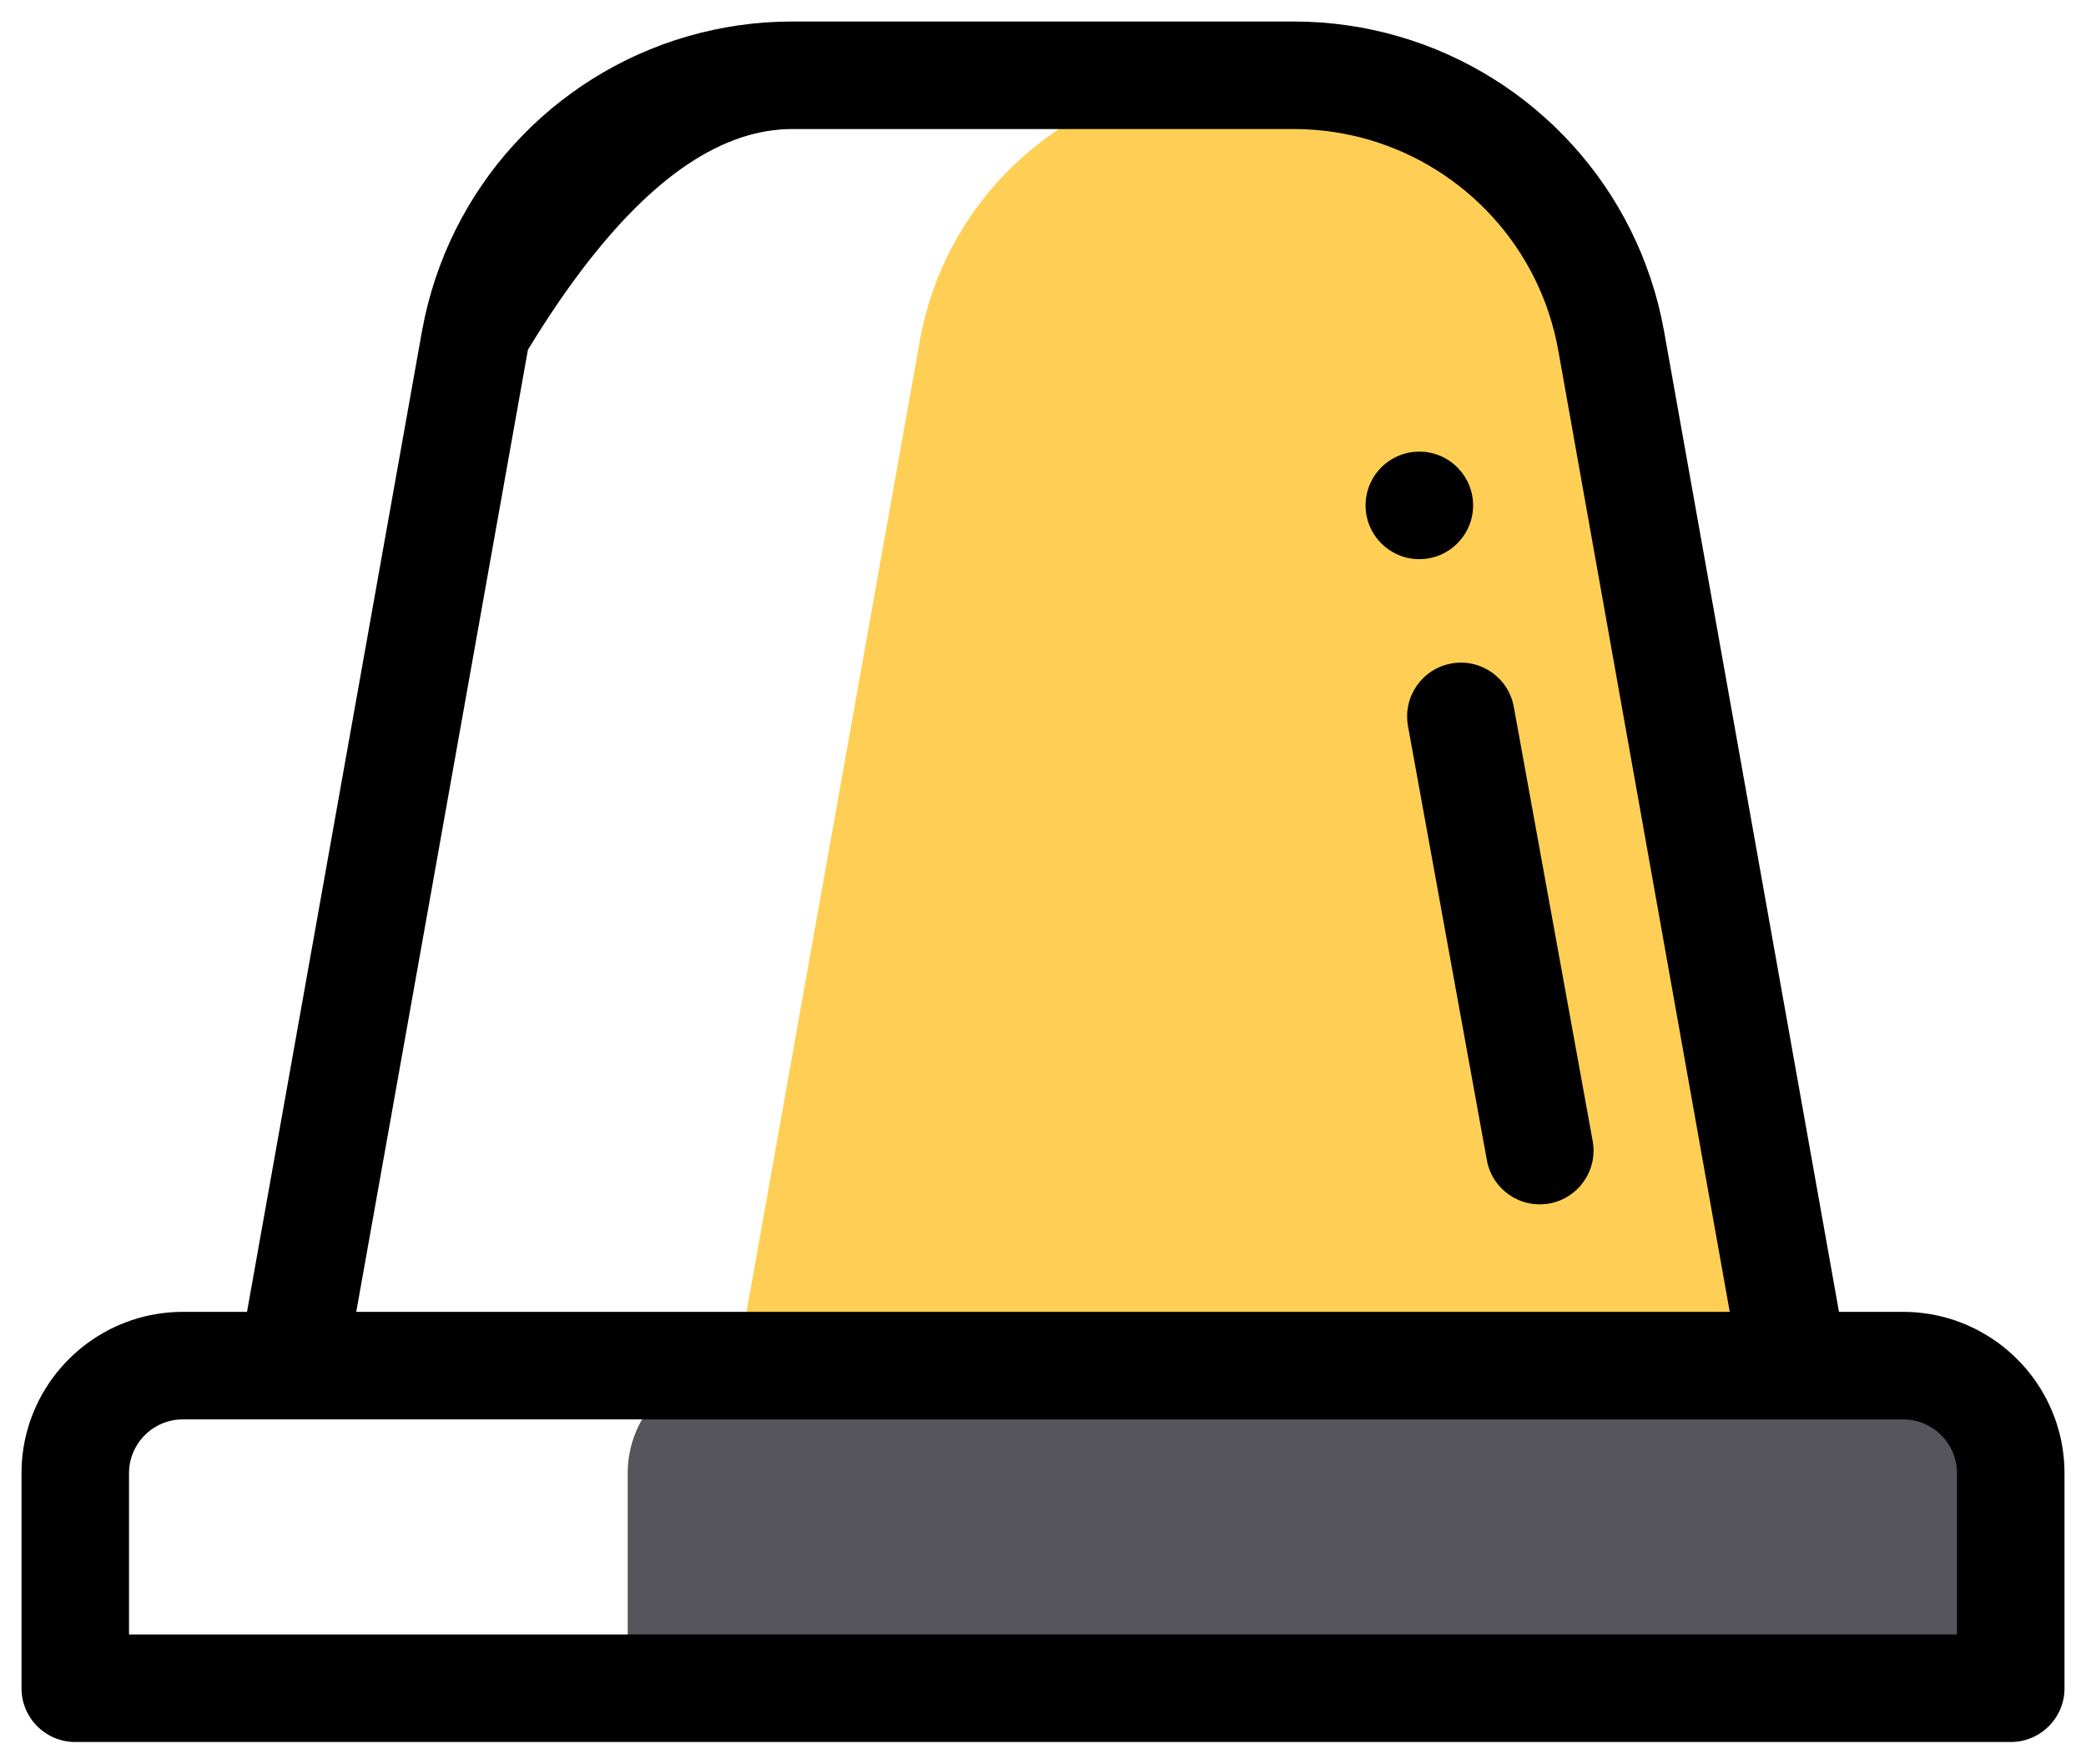
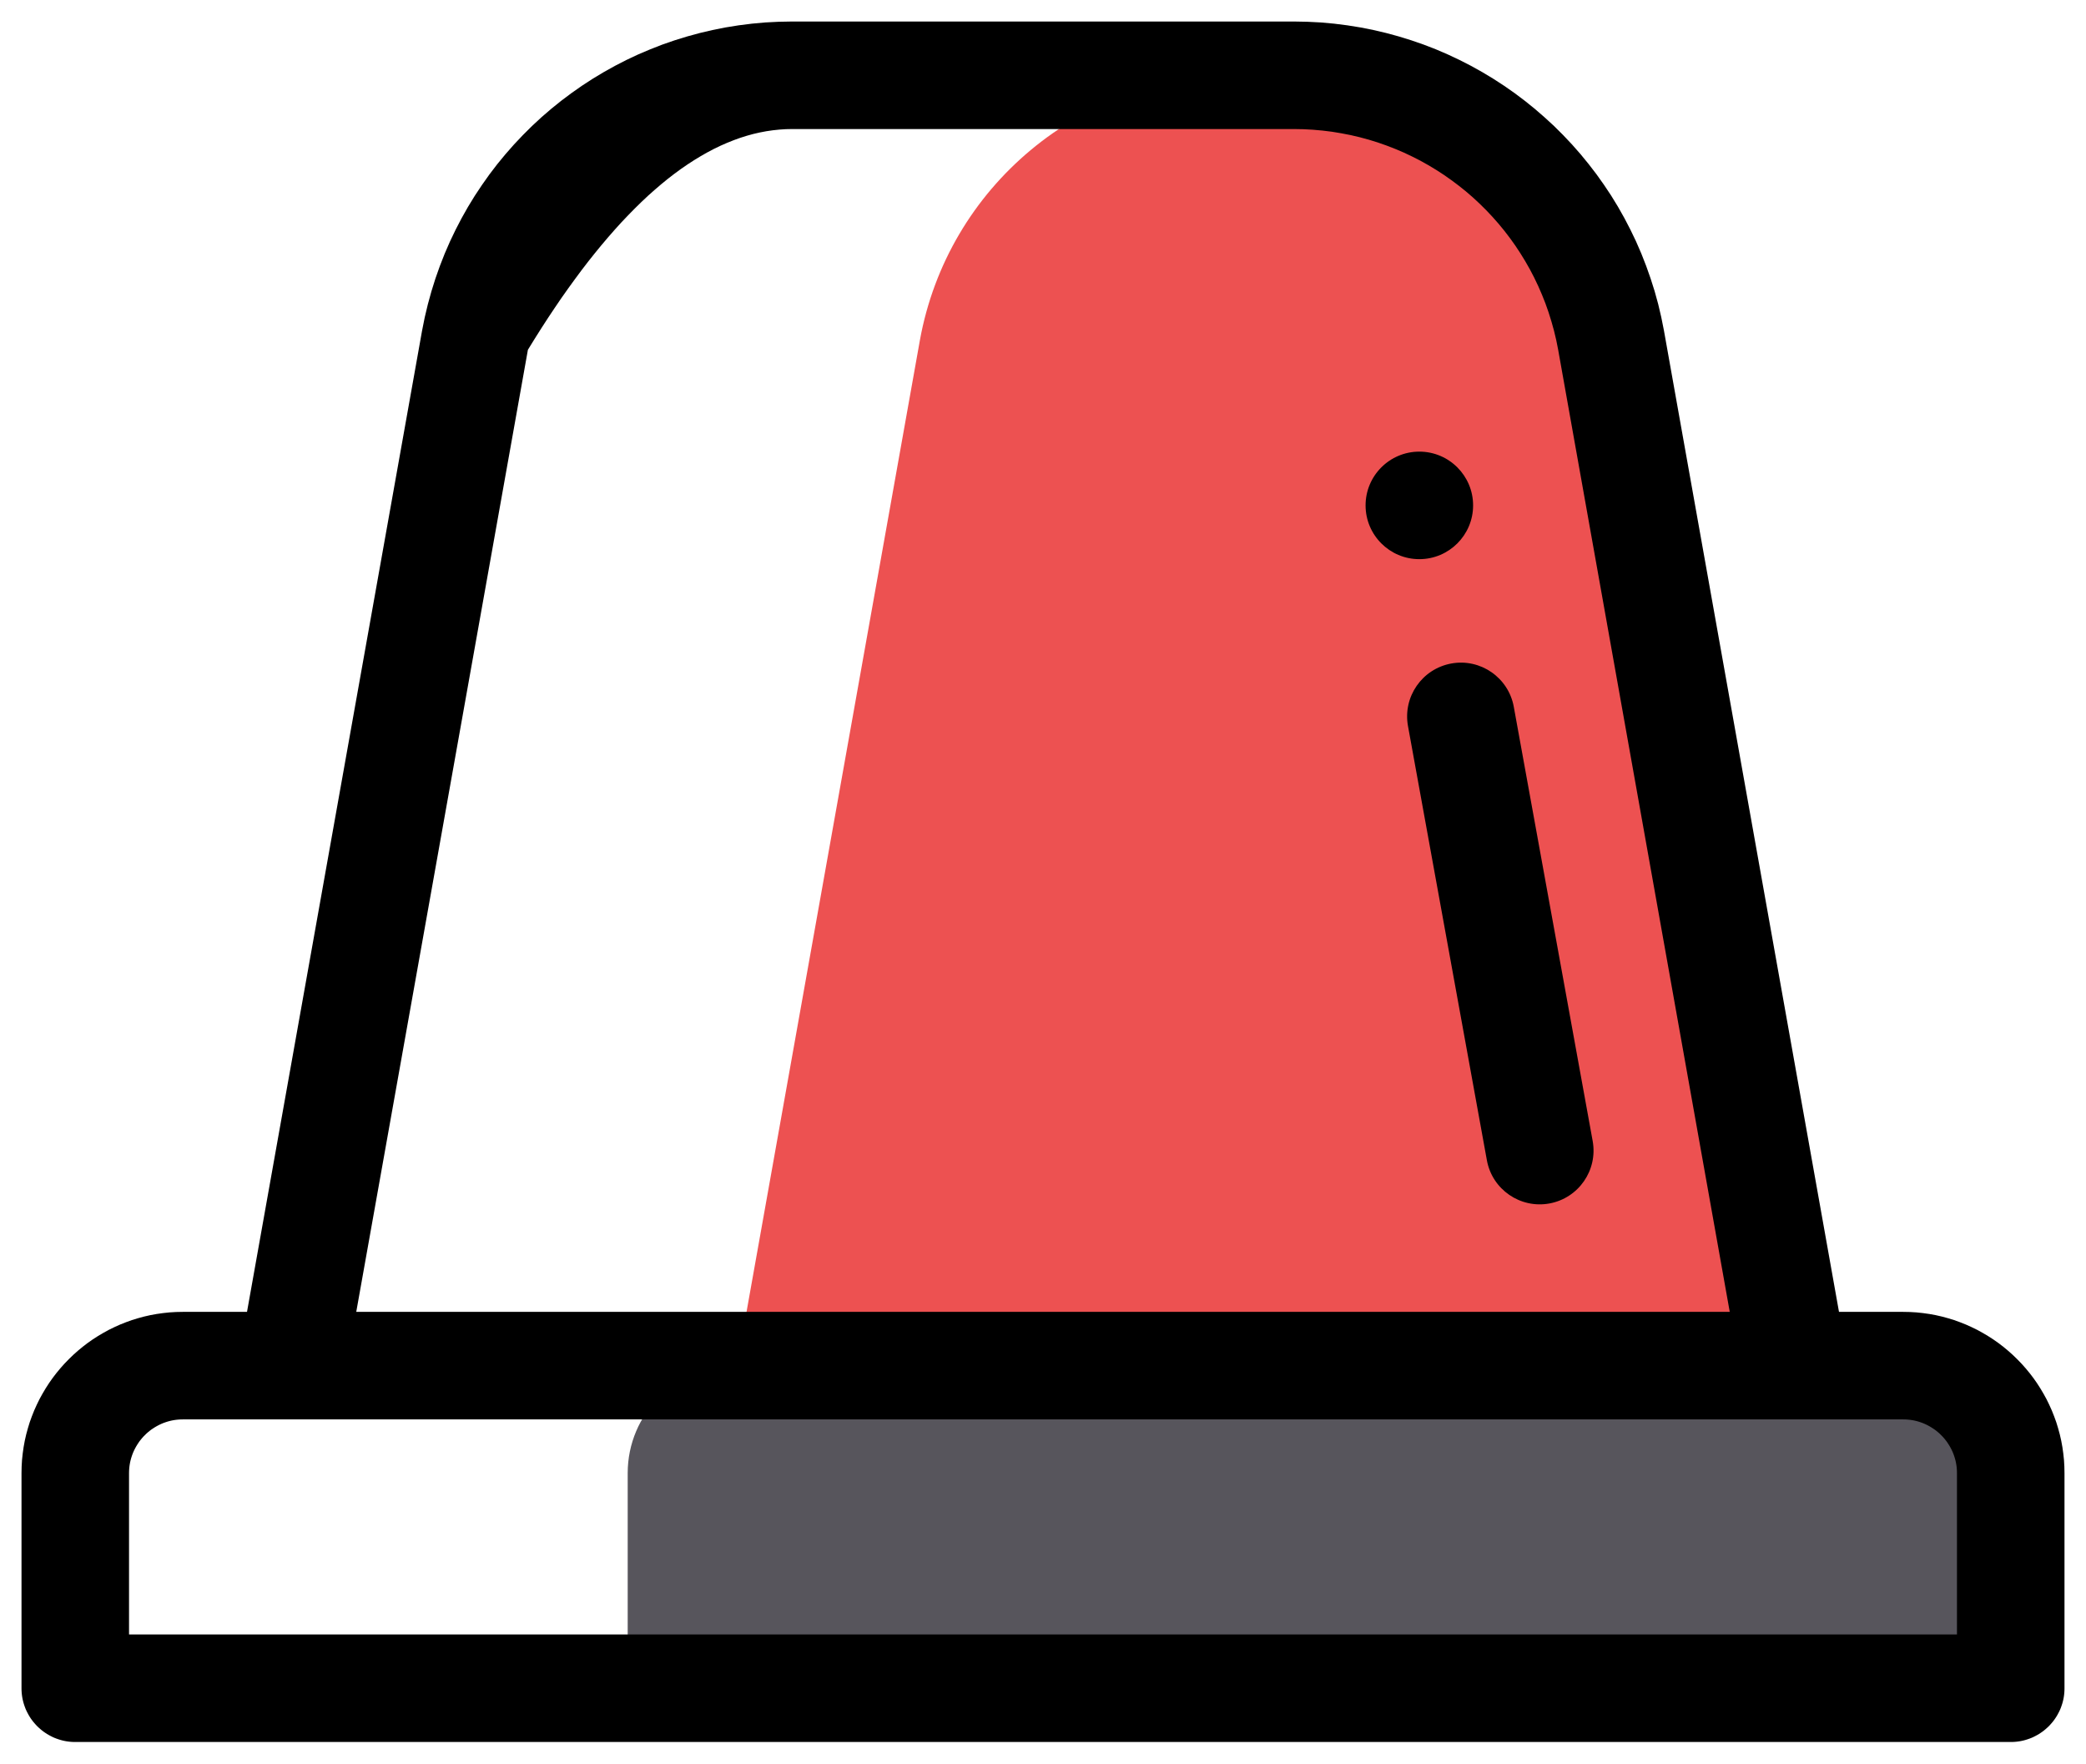
<svg xmlns="http://www.w3.org/2000/svg" xmlns:xlink="http://www.w3.org/1999/xlink" version="1.1" preserveAspectRatio="xMidYMid meet" viewBox="0 0 485 410" width="485" height="410">
  <defs>
    <path d="M170.94 317.5C157.13 317.5 145.94 328.69 145.94 342.5C145.94 345.83 145.94 362.5 145.94 392.5L467.19 392.5C467.19 362.5 467.19 345.83 467.19 342.5C467.19 328.69 456 317.5 442.19 317.5C433.39 317.5 284.59 317.5 170.94 317.5Z" id="d5qI6nbAnR" />
    <path d="M287.66 17.5C251.41 17.5 220.35 43.43 213.88 79.09C211.04 94.98 196.86 174.45 171.34 317.5L416.79 317.5C391.27 174.45 377.1 94.98 374.26 79.09C367.78 43.43 336.71 17.5 300.46 17.5C297.9 17.5 288.94 17.5 287.66 17.5Z" id="djkaoyeRK" />
    <path d="M330 105C323.1 105 317.5 110.6 317.5 117.5C317.5 124.4 323.1 130 330 130C336.9 130 342.5 124.4 342.5 117.5C342.5 110.6 336.9 105 330 105Z" id="djWmFz4iV" />
    <path d="M307.07 5.22L310.18 5.5L313.26 5.89L316.31 6.38L319.33 6.98L322.31 7.68L325.25 8.48L328.15 9.38L331.01 10.37L333.83 11.46L336.6 12.65L339.32 13.93L342 15.3L344.62 16.76L347.18 18.3L349.69 19.93L352.14 21.64L354.53 23.44L356.85 25.31L359.11 27.27L361.31 29.29L363.43 31.4L365.48 33.57L367.46 35.82L369.36 38.14L371.19 40.52L372.93 42.97L374.6 45.48L376.18 48.06L377.67 50.7L379.07 53.39L380.39 56.14L381.61 58.95L382.73 61.81L383.76 64.72L384.7 67.68L385.53 70.69L386.25 73.75L386.87 76.85L427.57 305L442.5 305L444.04 305.03L445.57 305.12L447.08 305.28L448.57 305.49L450.05 305.76L451.5 306.09L452.93 306.48L454.34 306.91L455.72 307.41L457.08 307.95L458.41 308.55L459.72 309.19L460.99 309.89L462.24 310.63L463.45 311.41L464.63 312.24L465.78 313.12L466.89 314.04L467.97 315L469 316L470 317.03L470.96 318.11L471.88 319.22L472.76 320.37L473.59 321.55L474.37 322.76L475.11 324.01L475.81 325.28L476.45 326.59L477.05 327.92L477.59 329.28L478.09 330.66L478.52 332.07L478.91 333.5L479.24 334.95L479.51 336.43L479.72 337.92L479.88 339.43L479.97 340.96L480 342.5L480 392.5L479.99 393.02L479.96 393.53L479.91 394.03L479.84 394.53L479.75 395.02L479.64 395.5L479.51 395.98L479.36 396.45L479.2 396.91L479.02 397.37L478.82 397.81L478.6 398.24L478.37 398.67L478.13 399.08L477.86 399.49L477.59 399.88L477.3 400.26L476.99 400.63L476.67 400.99L476.34 401.34L475.99 401.67L475.63 401.99L475.26 402.3L474.88 402.59L474.49 402.86L474.08 403.13L473.67 403.37L473.24 403.6L472.81 403.82L472.37 404.02L471.91 404.2L471.45 404.36L470.98 404.51L470.5 404.64L470.02 404.75L469.53 404.84L469.03 404.91L468.53 404.96L468.02 404.99L467.5 405L17.5 405L16.98 404.99L16.47 404.96L15.97 404.91L15.47 404.84L14.98 404.75L14.5 404.64L14.02 404.51L13.55 404.36L13.09 404.2L12.63 404.02L12.19 403.82L11.76 403.6L11.33 403.37L10.92 403.13L10.51 402.86L10.12 402.59L9.74 402.3L9.37 401.99L9.01 401.67L8.66 401.34L8.33 400.99L8.01 400.63L7.7 400.26L7.41 399.88L7.13 399.49L6.87 399.08L6.63 398.67L6.4 398.24L6.18 397.81L5.98 397.37L5.8 396.91L5.64 396.45L5.49 395.98L5.36 395.5L5.25 395.02L5.16 394.53L5.09 394.03L5.04 393.53L5.01 393.02L5 392.5L5 342.5L5.03 340.96L5.12 339.43L5.28 337.92L5.49 336.43L5.76 334.95L6.09 333.5L6.48 332.07L6.91 330.66L7.41 329.28L7.95 327.92L8.55 326.59L9.19 325.28L9.89 324.01L10.63 322.76L11.41 321.55L12.24 320.37L13.12 319.22L14.04 318.11L15 317.03L16 316L17.03 315L18.11 314.04L19.22 313.12L20.37 312.24L21.55 311.41L22.76 310.63L24.01 309.89L25.28 309.19L26.59 308.55L27.92 307.95L29.28 307.41L30.66 306.91L32.07 306.48L33.5 306.09L34.95 305.76L36.43 305.49L37.92 305.28L39.43 305.12L40.96 305.03L42.5 305L57.43 305L98.13 76.89L98.75 73.79L99.48 70.73L100.31 67.72L101.24 64.75L102.27 61.84L103.39 58.98L104.61 56.17L105.93 53.41L107.33 50.72L108.82 48.08L110.4 45.5L112.07 42.99L113.81 40.53L115.63 38.15L117.54 35.83L119.52 33.58L121.57 31.41L123.69 29.3L125.88 27.27L128.14 25.32L130.47 23.44L132.86 21.65L135.31 19.93L137.82 18.3L140.38 16.76L143 15.3L145.67 13.93L148.39 12.65L151.17 11.47L153.98 10.37L156.84 9.38L159.75 8.48L162.69 7.68L165.67 6.98L168.68 6.38L171.73 5.89L174.82 5.5L177.93 5.22L181.06 5.06L184.23 5L300.78 5L303.94 5.06L307.07 5.22ZM41.99 330.01L41.48 330.04L40.97 330.09L40.48 330.16L39.98 330.25L39.5 330.36L39.02 330.49L38.55 330.64L38.09 330.8L37.64 330.98L37.2 331.18L36.76 331.4L36.34 331.63L35.92 331.88L35.52 332.14L35.12 332.41L34.74 332.71L34.37 333.01L34.01 333.33L33.67 333.67L33.33 334.01L33.01 334.37L32.71 334.74L32.41 335.12L32.14 335.52L31.88 335.92L31.63 336.34L31.4 336.76L31.18 337.2L30.98 337.64L30.8 338.09L30.64 338.55L30.49 339.02L30.36 339.5L30.25 339.98L30.16 340.48L30.09 340.97L30.04 341.48L30.01 341.99L30 342.5L30 380L455 380L455 342.5L454.99 341.99L454.96 341.48L454.91 340.97L454.84 340.48L454.75 339.98L454.64 339.5L454.51 339.02L454.36 338.55L454.2 338.09L454.02 337.64L453.82 337.2L453.6 336.76L453.37 336.34L453.12 335.92L452.86 335.52L452.59 335.12L452.29 334.74L451.99 334.37L451.67 334.01L451.33 333.67L450.99 333.33L450.63 333.01L450.26 332.71L449.88 332.41L449.48 332.14L449.08 331.88L448.66 331.63L448.24 331.4L447.8 331.18L447.36 330.98L446.91 330.8L446.45 330.64L445.98 330.49L445.5 330.36L445.02 330.25L444.52 330.16L444.03 330.09L443.52 330.04L443.01 330.01L442.5 330L42.5 330L41.99 330.01ZM182.71 30.03L181.2 30.13L179.68 30.29L178.17 30.51L176.65 30.8L175.13 31.15L173.61 31.57L172.09 32.05L170.57 32.6L169.05 33.21L167.52 33.88L165.99 34.62L164.47 35.42L162.94 36.29L161.41 37.22L159.88 38.21L158.34 39.27L156.81 40.39L155.27 41.58L153.74 42.83L152.2 44.15L150.66 45.52L149.12 46.97L147.58 48.48L146.04 50.05L144.49 51.68L142.95 53.38L141.4 55.15L139.85 56.98L138.3 58.87L136.75 60.82L135.2 62.84L133.65 64.93L132.09 67.08L130.53 69.29L128.98 71.57L127.42 73.91L125.86 76.32L124.3 78.79L122.74 81.32L82.83 305L402.17 305L362.27 81.28L361.83 79.07L361.31 76.89L360.71 74.74L360.05 72.63L359.32 70.55L358.51 68.51L357.64 66.51L356.7 64.54L355.7 62.62L354.63 60.74L353.5 58.9L352.32 57.11L351.07 55.36L349.77 53.66L348.41 52.01L346.99 50.4L345.53 48.85L344.01 47.35L342.45 45.9L340.83 44.5L339.17 43.17L337.46 41.89L335.71 40.66L333.92 39.5L332.09 38.4L330.22 37.35L328.31 36.38L326.37 35.46L324.39 34.62L322.38 33.84L320.33 33.12L318.26 32.48L316.16 31.91L314.03 31.41L311.87 30.99L309.7 30.63L307.5 30.36L305.27 30.16L303.03 30.04L300.78 30L184.23 30L182.71 30.03Z" id="a8tK7qlUXs" />
    <path d="M351.96 164.33C350.73 157.53 344.21 153.02 337.43 154.26C330.64 155.5 326.13 162 327.36 168.8C329.2 178.89 343.87 259.64 345.7 269.73C346.94 276.58 353.5 281.03 360.23 279.8C367.03 278.56 371.53 272.06 370.3 265.27C366.63 245.08 353.79 174.42 351.96 164.33Z" id="dFkilpBi1" />
  </defs>
  <g>
    <g>
      <g>
        <use xlink:href="#d5qI6nbAnR" opacity="1" fill="#57555c" fill-opacity="1" />
        <g>
          <use xlink:href="#d5qI6nbAnR" opacity="1" fill-opacity="0" stroke="#000000" stroke-width="1" stroke-opacity="0" />
        </g>
      </g>
      <g>
-         <use xlink:href="#djkaoyeRK" opacity="1" fill="#ffcf55" fill-opacity="1" />
+         <use xlink:href="#djkaoyeRK" opacity="1" fill="#ed5151" fill-opacity="1" />
        <g>
          <use xlink:href="#djkaoyeRK" opacity="1" fill-opacity="0" stroke="#000000" stroke-width="1" stroke-opacity="0" />
        </g>
      </g>
      <g>
        <use xlink:href="#djWmFz4iV" opacity="1" fill="#000000" fill-opacity="1" />
        <g>
          <use xlink:href="#djWmFz4iV" opacity="1" fill-opacity="0" stroke="#000000" stroke-width="1" stroke-opacity="0" />
        </g>
      </g>
      <g>
        <use xlink:href="#a8tK7qlUXs" opacity="1" fill="#000000" fill-opacity="1" />
        <g>
          <use xlink:href="#a8tK7qlUXs" opacity="1" fill-opacity="0" stroke="#000000" stroke-width="1" stroke-opacity="0" />
        </g>
      </g>
      <g>
        <use xlink:href="#dFkilpBi1" opacity="1" fill="#000000" fill-opacity="1" />
        <g>
          <use xlink:href="#dFkilpBi1" opacity="1" fill-opacity="0" stroke="#000000" stroke-width="1" stroke-opacity="0" />
        </g>
      </g>
    </g>
  </g>
</svg>
